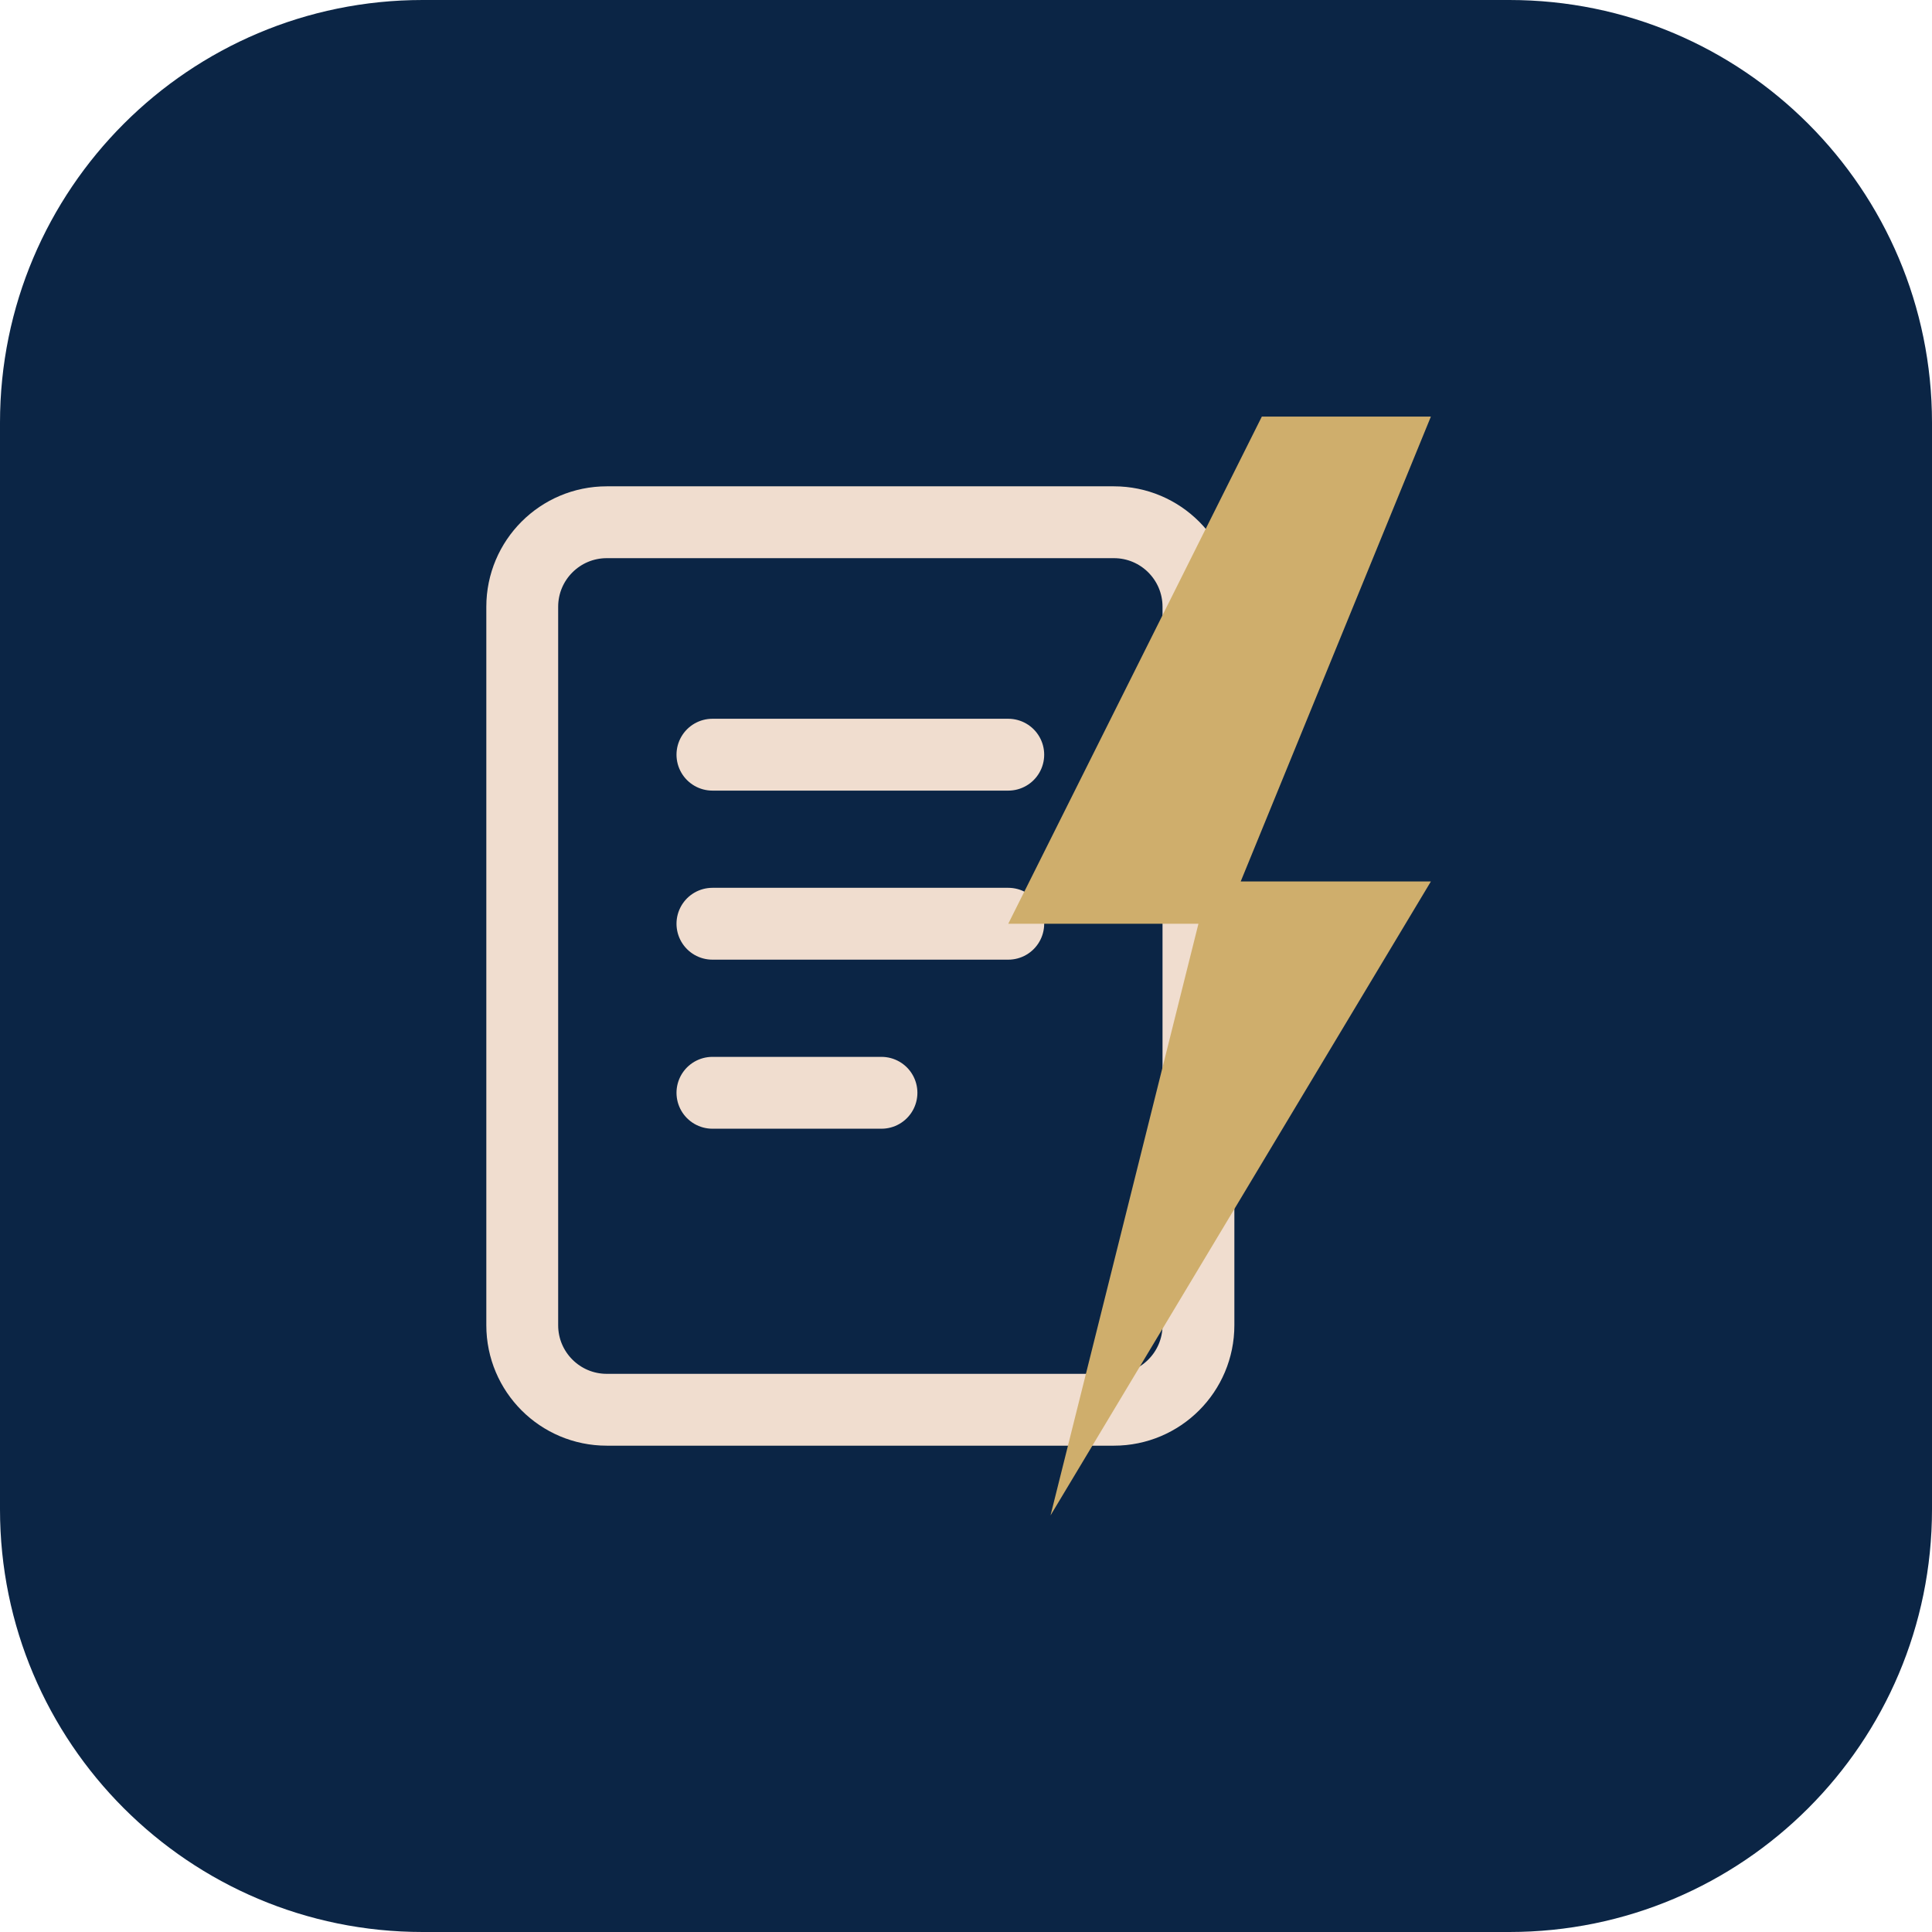
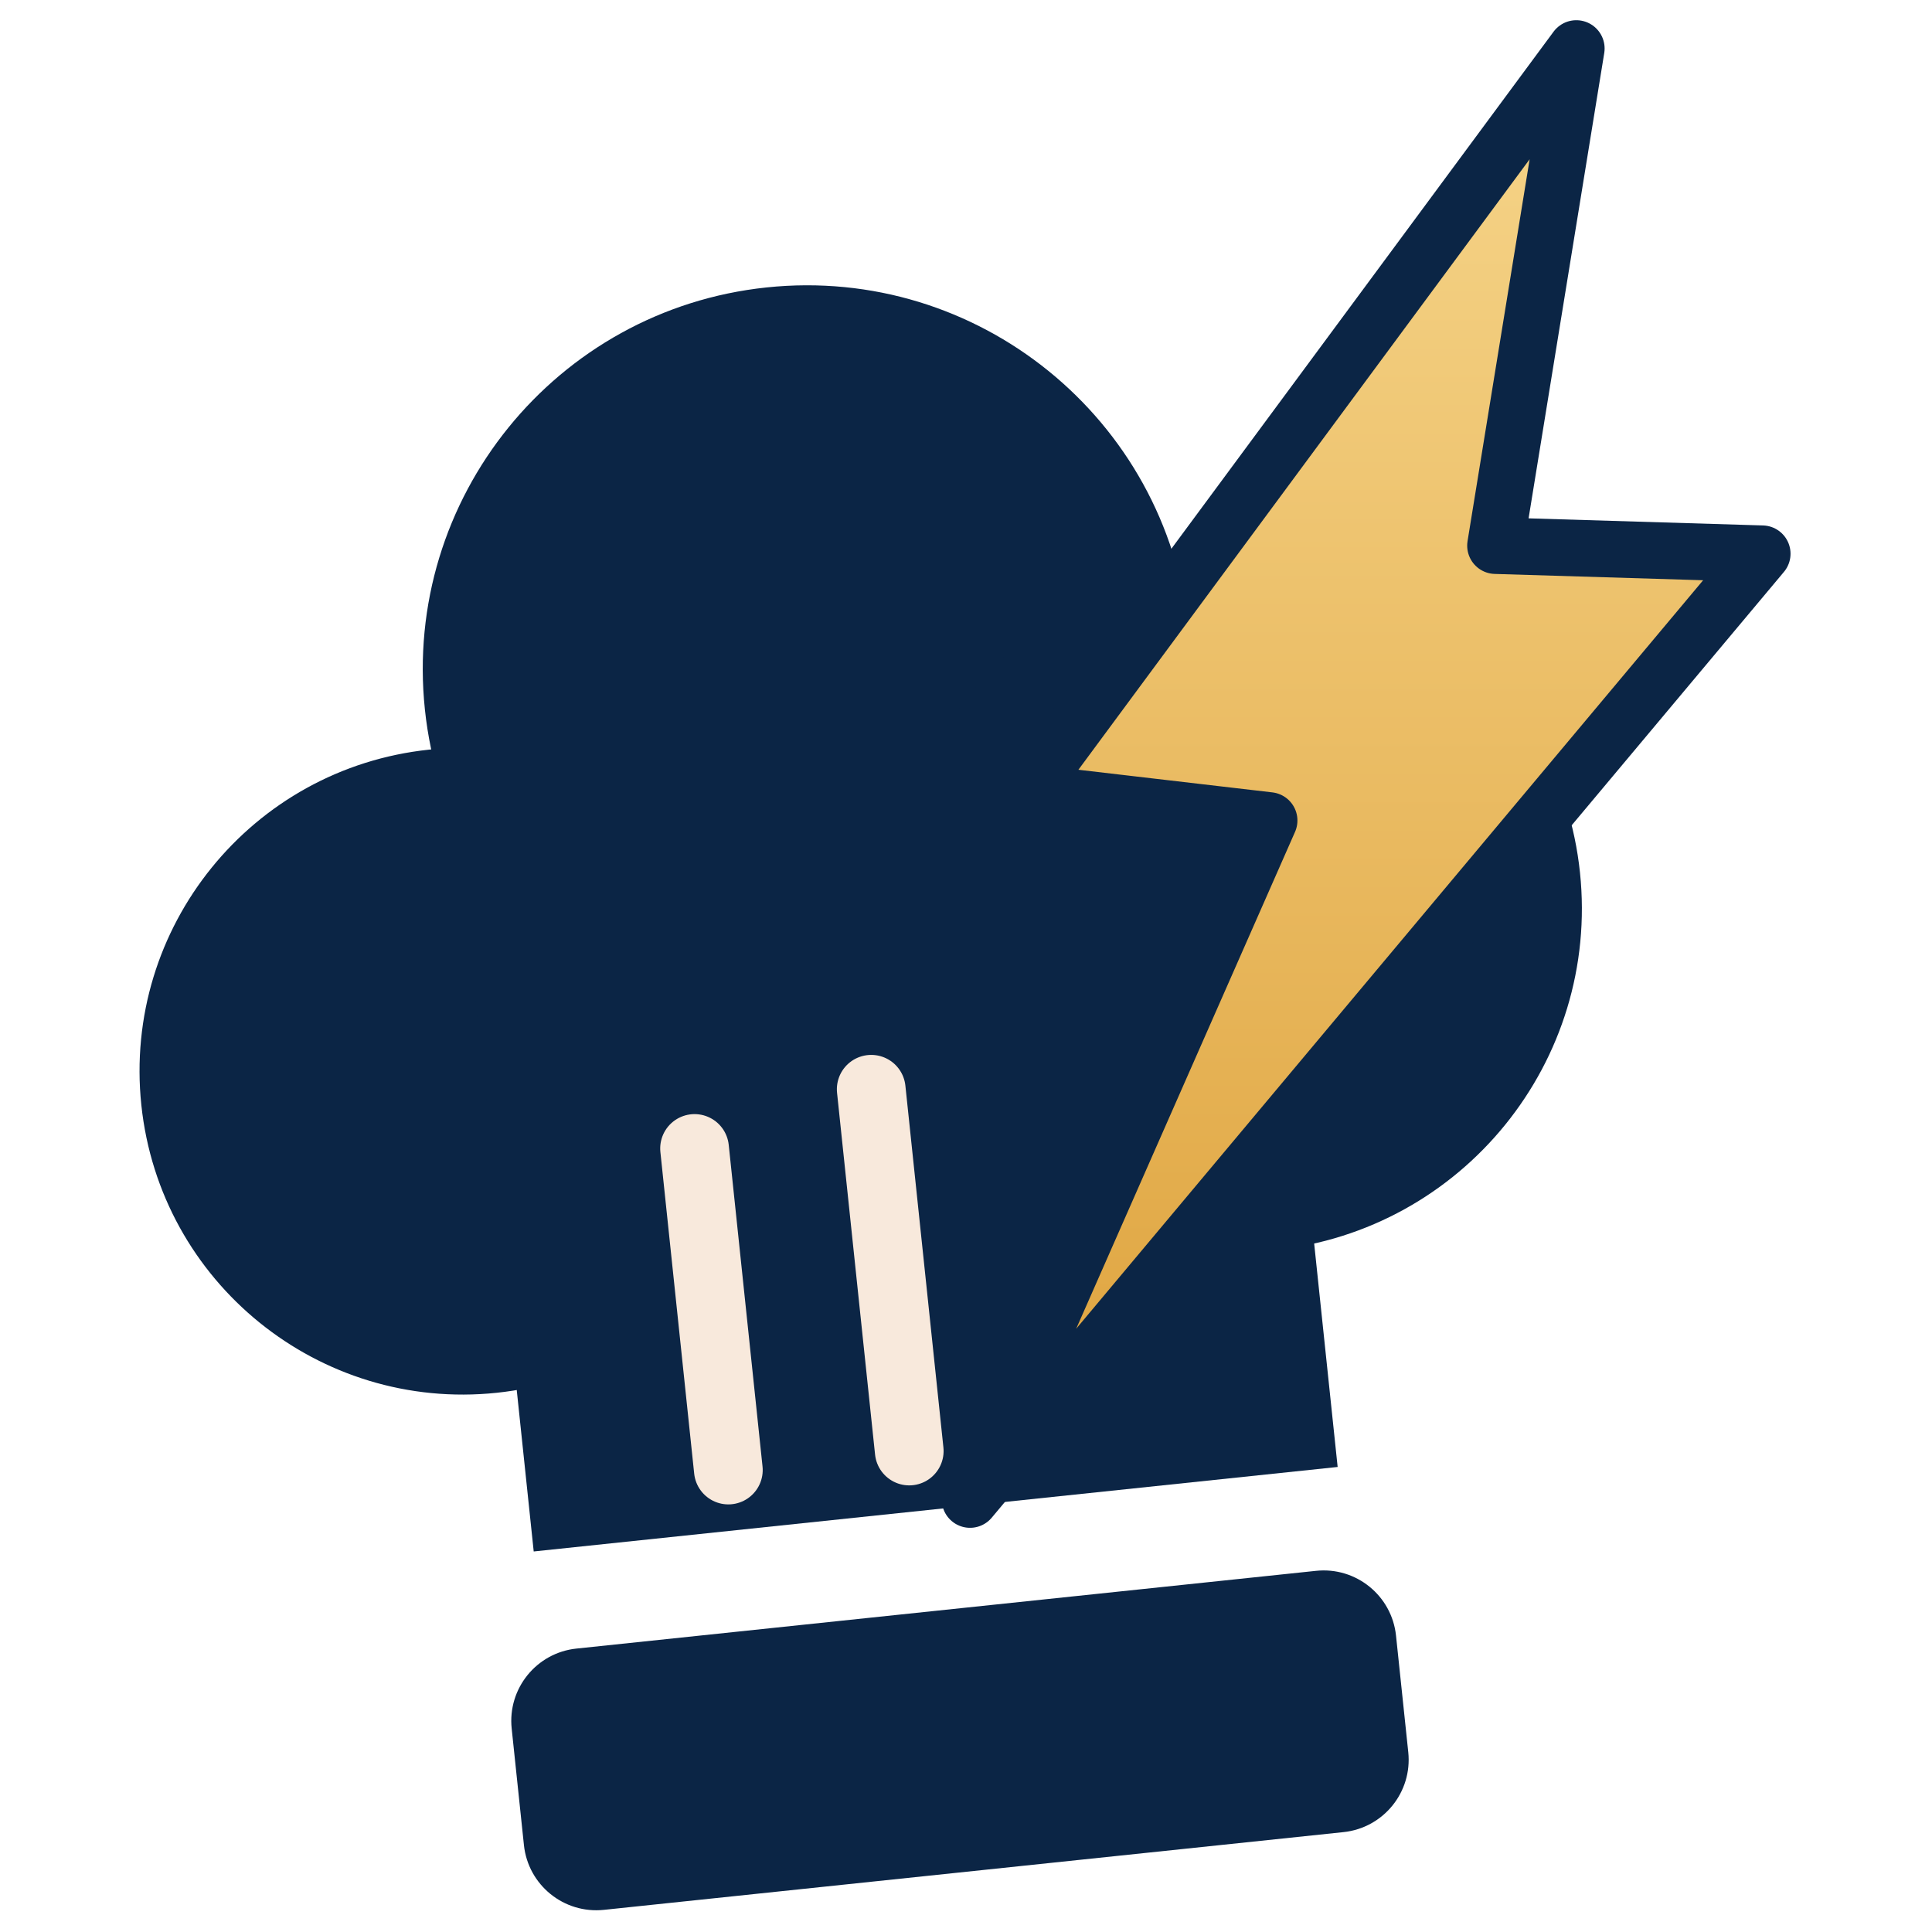
- <svg xmlns="http://www.w3.org/2000/svg" viewBox="0 0 512 512" width="512" height="512" role="img" aria-label="TransChap">
-   <rect width="512" height="512" rx="112" fill="#0b2545" />
-   <g transform="translate(256 256) scale(5.6) translate(-32 -32)">
-     <path d="M15 11h24a4 4 0 0 1 4 4v34a4 4 0 0 1-4 4H15a4 4 0 0 1-4-4V15a4 4 0 0 1 4-4z" fill="none" stroke="#f0ddcf" stroke-width="3.4" stroke-linejoin="round" />
-     <path d="M20 22h14M20 30h14M20 38h8" fill="none" stroke="#f0ddcf" stroke-width="3.4" stroke-linecap="round" />
-     <path fill="#cfae6c" d="M46 6 34 30h9L36 58l18-30h-9L54 6z" />
+ <svg xmlns="http://www.w3.org/2000/svg" viewBox="10 5.6 47.8 47.8" width="512" height="512" role="img" aria-label="TransChap">
+   <style>
+     .tc-hat { fill: #0b2545; }
+     .tc-pleat { stroke: #f8e9dc; }
+     @media (prefers-color-scheme: dark) {
+       .tc-hat { fill: #f8e9dc; }
+       .tc-pleat { stroke: #0b2545; }
+     }
+   </style>
+   <defs>
+     <linearGradient id="tc-bolt" x1="0" y1="0" x2="0" y2="1">
+       <stop offset="0" stop-color="#f6d58a" />
+       <stop offset="1" stop-color="#dea23c" />
+     </linearGradient>
+   </defs>
+   <g transform="rotate(-6 32 32)">
+     <g class="tc-hat">
+       <circle cx="21.5" cy="31" r="8" />
+       <circle cx="31" cy="22" r="9.5" />
+       <circle cx="41" cy="29" r="8.5" />
+       <path d="M22 27h20v16H22z" />
+       <rect x="21" y="45.5" width="22" height="6.5" rx="1.8" />
+     </g>
+     <path class="tc-pleat" d="M27 33.5v8M31.5 32.5v9" fill="none" stroke-width="1.7" stroke-linecap="round" />
  </g>
+   <path d="M49 6.8 35.4 25.2l6 .7-7.4 16.8 19.6-23.4-6.6-.2z" fill="url(#tc-bolt)" stroke="#0b2545" stroke-width="1.4" stroke-linejoin="round" />
</svg>
